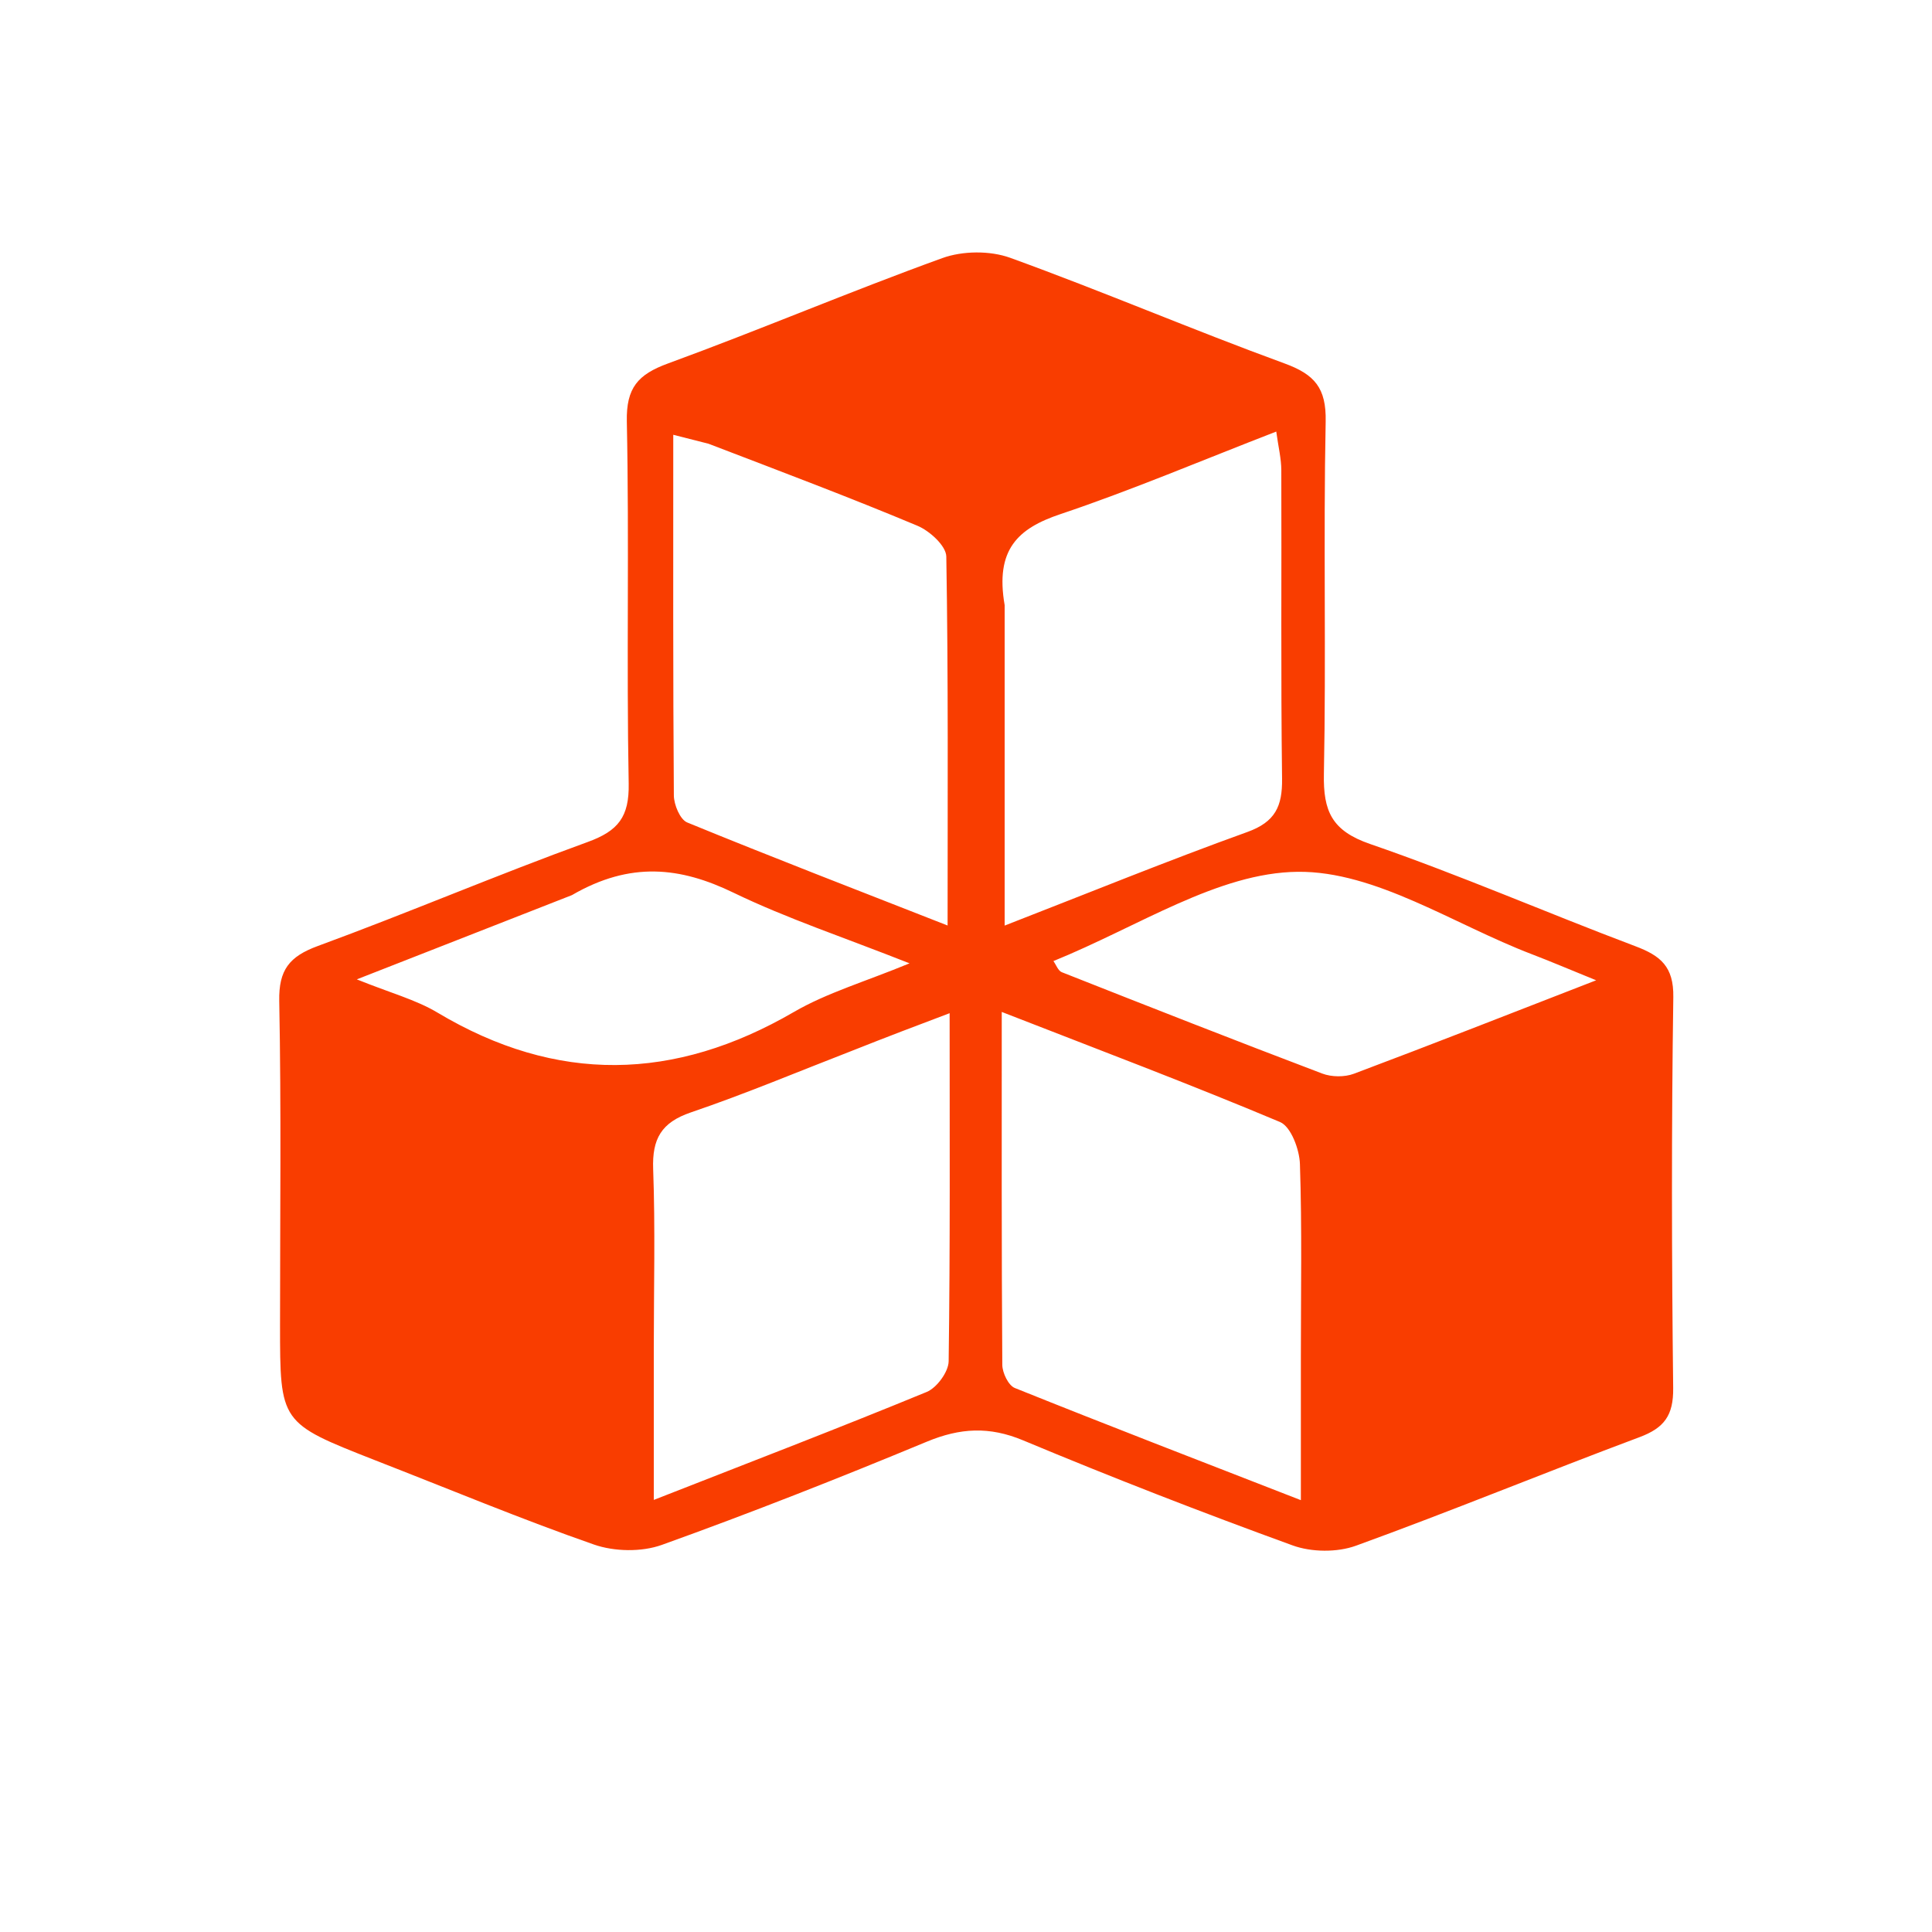
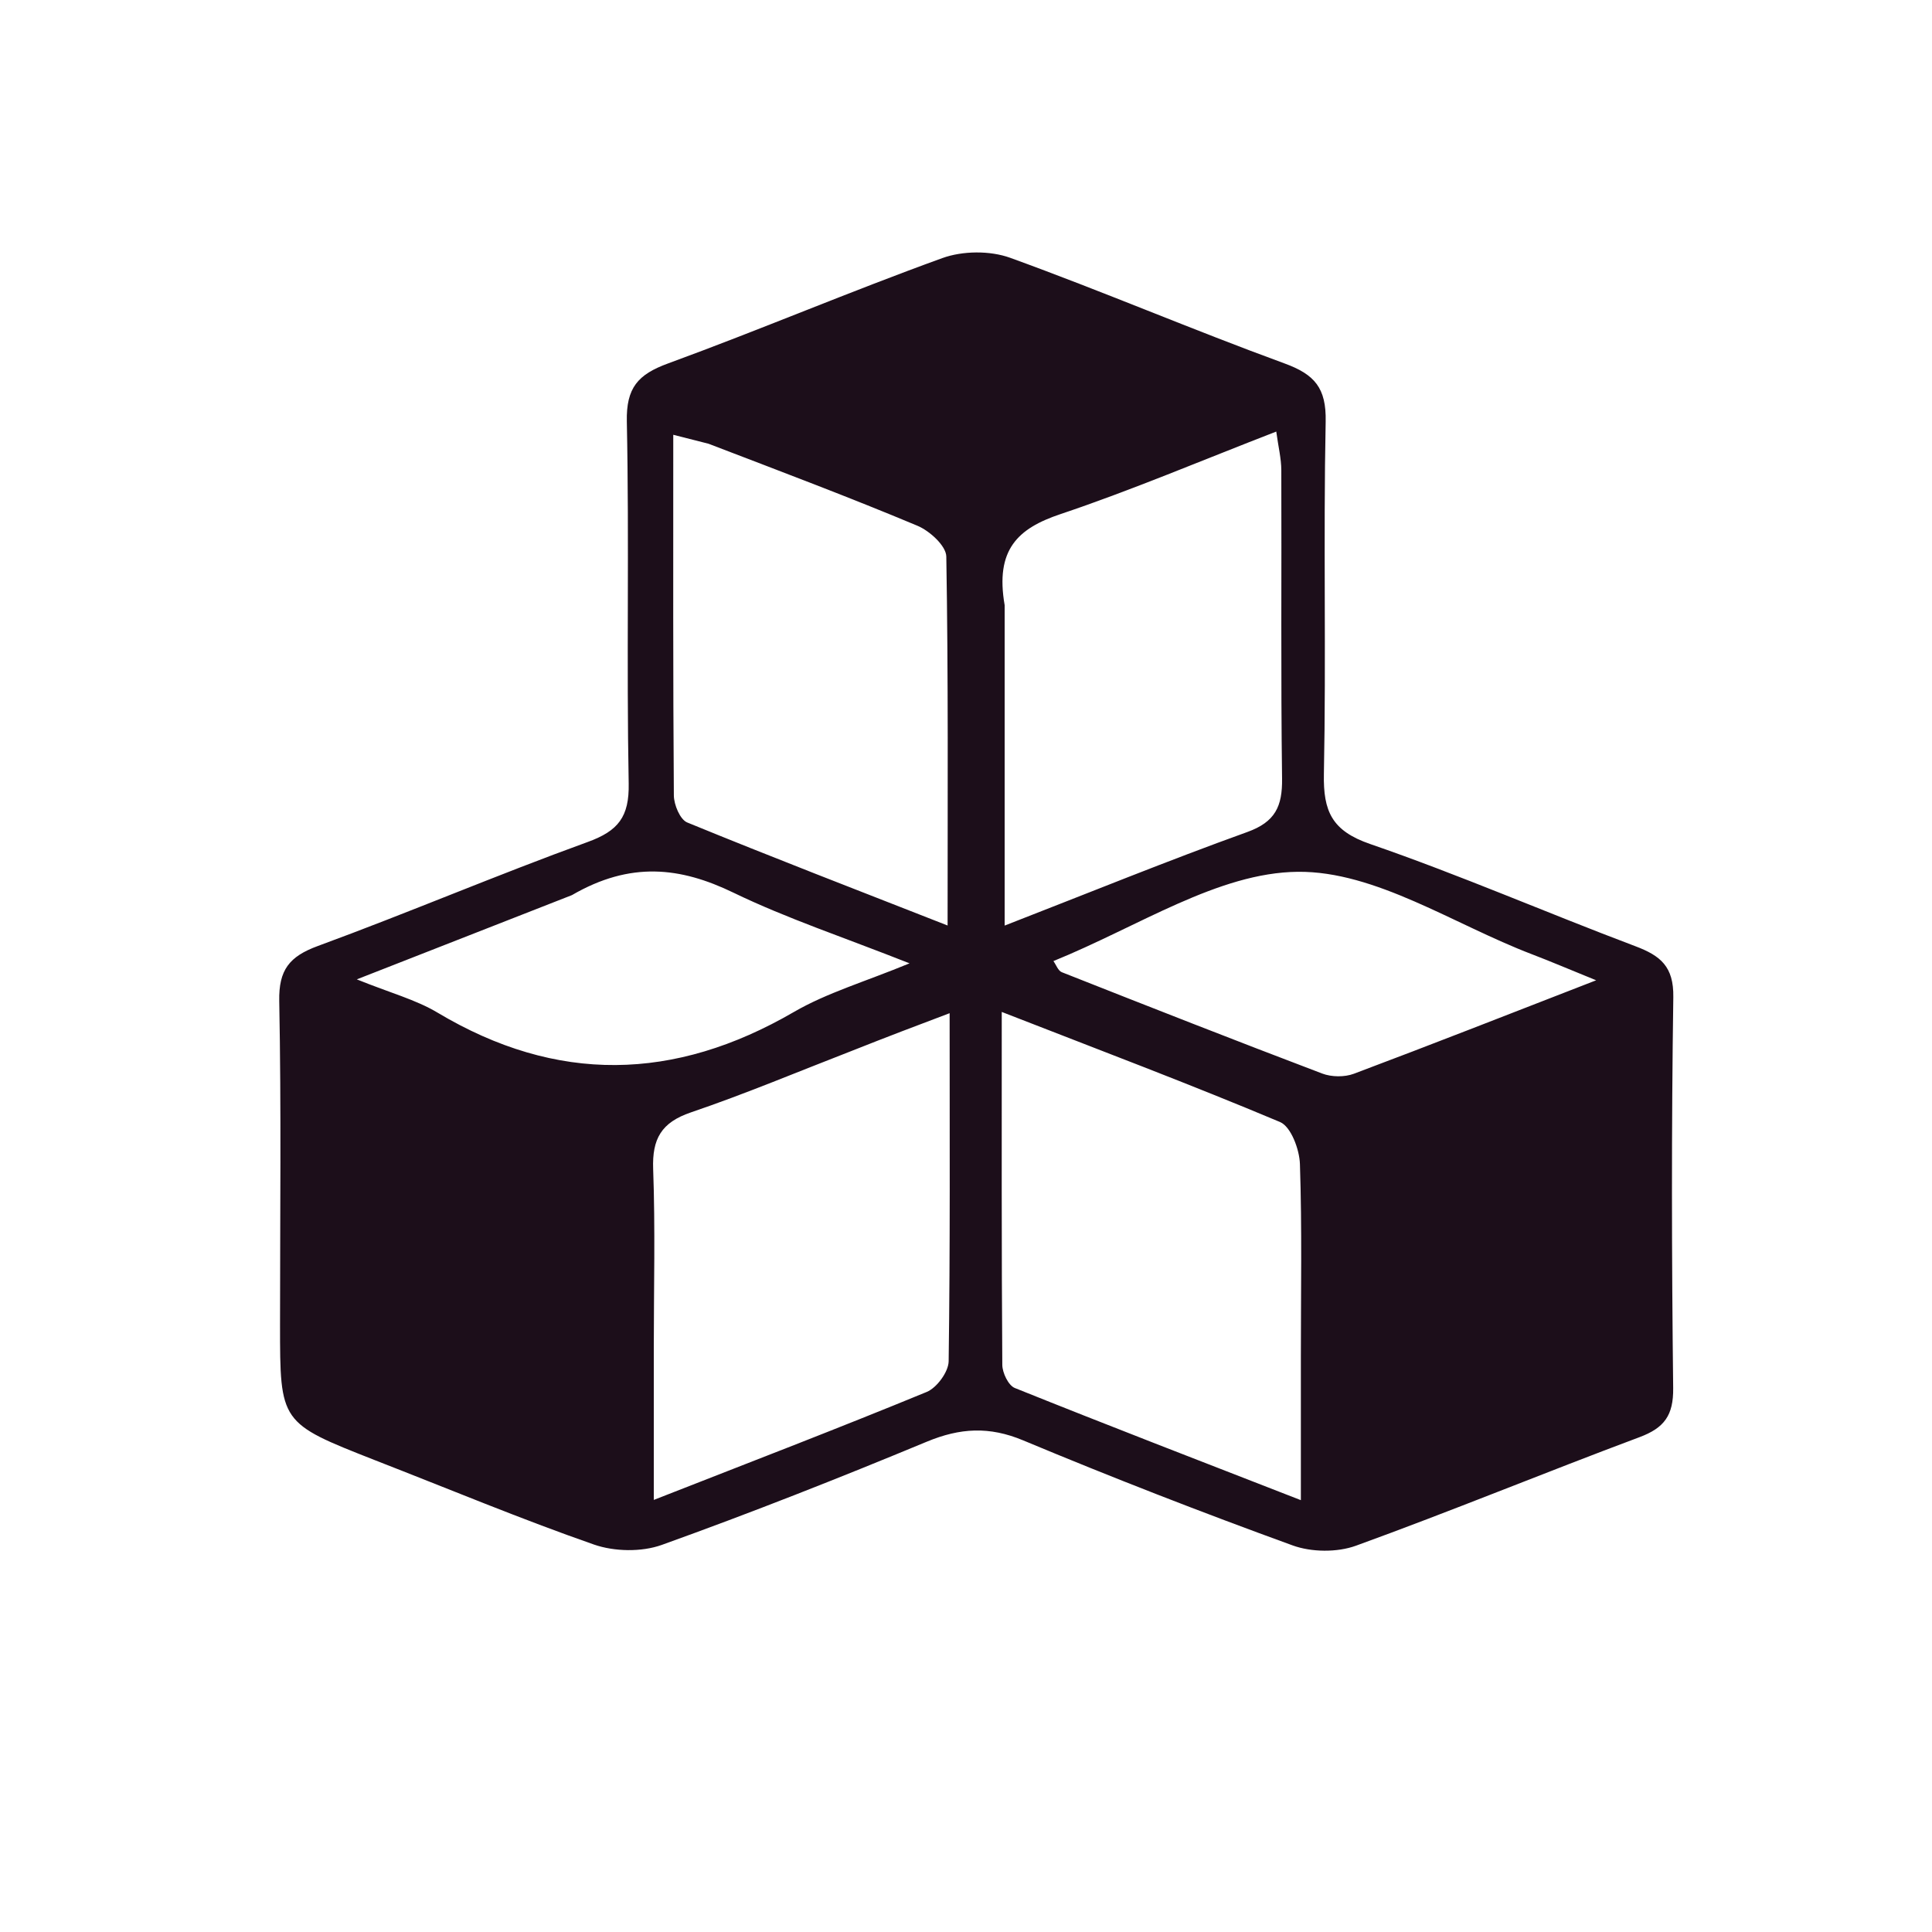
<svg xmlns="http://www.w3.org/2000/svg" version="1.1" id="Layer_1" x="0px" y="0px" width="100%" viewBox="0 0 200 200" enable-background="new 0 0 200 200" xml:space="preserve">
-   <path fill="#F93D00" opacity="1" stroke="none" d=" M38.772,151.142   C28.989,147.295 28.989,147.295 28.989,137.117   C28.989,125.953 29.121,114.787 28.907,103.627   C28.846,100.401 29.953,99.012 32.906,97.928   C42.272,94.491 51.459,90.566 60.837,87.163   C64.002,86.015 65.146,84.561 65.082,81.113   C64.847,68.62 65.145,56.118 64.889,43.626   C64.818,40.14 66.042,38.763 69.144,37.628   C78.667,34.144 88.011,30.168 97.546,26.719   C99.644,25.96 102.481,25.931 104.571,26.687   C114.105,30.14 123.442,34.139 132.967,37.62   C136.095,38.763 137.303,40.162 137.233,43.635   C136.987,55.793 137.29,67.963 137.049,80.122   C136.973,83.987 137.874,86.006 141.835,87.371   C151.103,90.567 160.117,94.494 169.298,97.955   C171.909,98.939 173.267,100.065 173.221,103.216   C173.024,116.709 173.051,130.208 173.207,143.703   C173.239,146.516 172.291,147.816 169.722,148.775   C159.907,152.442 150.215,156.44 140.367,160.012   C138.417,160.719 135.765,160.69 133.808,159.979   C124.433,156.572 115.125,152.955 105.921,149.108   C102.403,147.637 99.384,147.815 95.939,149.245   C86.878,153.006 77.743,156.611 68.512,159.927   C66.417,160.68 63.598,160.628 61.48,159.889   C53.947,157.262 46.573,154.178 38.772,151.142  M134.665,140.489   C134.664,133.825 134.79,127.157 134.568,120.5   C134.518,118.984 133.638,116.626 132.51,116.152   C123.199,112.235 113.739,108.67 103.701,104.755   C103.701,117.369 103.675,129.33 103.758,141.289   C103.764,142.115 104.388,143.417 105.051,143.684   C114.686,147.557 124.376,151.29 134.665,155.296   C134.665,150.097 134.665,145.789 134.665,140.489  M104.002,62.651   C104.002,73.417 104.002,84.183 104.002,95.816   C112.806,92.392 120.901,89.09 129.119,86.13   C132.018,85.086 132.756,83.47 132.719,80.606   C132.581,69.964 132.679,59.32 132.641,48.676   C132.637,47.465 132.333,46.256 132.118,44.676   C124.324,47.693 117.144,50.747 109.77,53.224   C105.375,54.7 103.001,56.877 104.002,62.651  M88.289,108.741   C82.707,110.902 77.183,113.23 71.521,115.155   C68.456,116.198 67.5,117.893 67.615,121.026   C67.84,127.183 67.681,133.354 67.681,139.519   C67.68,144.56 67.68,149.602 67.68,155.271   C77.74,151.328 86.88,147.822 95.929,144.095   C96.979,143.663 98.188,142.017 98.204,140.918   C98.367,129.113 98.305,117.304 98.305,104.885   C94.835,106.197 91.911,107.301 88.289,108.741  M73.345,45.936   C72.29,45.668 71.235,45.4 69.696,45.008   C69.696,57.749 69.665,70.045 69.757,82.34   C69.764,83.306 70.4,84.838 71.139,85.141   C79.847,88.712 88.631,92.098 98.095,95.808   C98.095,82.481 98.173,70.042 97.961,57.609   C97.942,56.505 96.239,54.957 94.977,54.428   C88.084,51.538 81.084,48.902 73.345,45.936  M59.207,92.662   C52.054,95.463 44.9,98.265 36.936,101.384   C40.395,102.783 43.034,103.478 45.284,104.822   C57.635,112.203 69.812,111.941 82.174,104.765   C85.615,102.768 89.554,101.626 94.156,99.724   C87.31,97.017 81.44,95.076 75.922,92.407   C70.436,89.753 65.272,89.142 59.207,92.662  M109.049,99.49   C109.334,99.884 109.535,100.491 109.915,100.641   C118.884,104.185 127.859,107.712 136.875,111.133   C137.844,111.501 139.189,111.516 140.156,111.153   C148.239,108.118 156.275,104.956 165.233,101.479   C162.449,100.348 160.518,99.523 158.558,98.774   C150.492,95.691 142.392,90.168 134.352,90.248   C126.098,90.33 117.898,95.896 109.049,99.49  z" />
+   <path fill="#1c0e1a" opacity="1" stroke="none" d=" M38.772,151.142   C28.989,147.295 28.989,147.295 28.989,137.117   C28.989,125.953 29.121,114.787 28.907,103.627   C28.846,100.401 29.953,99.012 32.906,97.928   C42.272,94.491 51.459,90.566 60.837,87.163   C64.002,86.015 65.146,84.561 65.082,81.113   C64.847,68.62 65.145,56.118 64.889,43.626   C64.818,40.14 66.042,38.763 69.144,37.628   C78.667,34.144 88.011,30.168 97.546,26.719   C99.644,25.96 102.481,25.931 104.571,26.687   C114.105,30.14 123.442,34.139 132.967,37.62   C136.095,38.763 137.303,40.162 137.233,43.635   C136.987,55.793 137.29,67.963 137.049,80.122   C136.973,83.987 137.874,86.006 141.835,87.371   C151.103,90.567 160.117,94.494 169.298,97.955   C171.909,98.939 173.267,100.065 173.221,103.216   C173.024,116.709 173.051,130.208 173.207,143.703   C173.239,146.516 172.291,147.816 169.722,148.775   C159.907,152.442 150.215,156.44 140.367,160.012   C138.417,160.719 135.765,160.69 133.808,159.979   C124.433,156.572 115.125,152.955 105.921,149.108   C102.403,147.637 99.384,147.815 95.939,149.245   C86.878,153.006 77.743,156.611 68.512,159.927   C66.417,160.68 63.598,160.628 61.48,159.889   C53.947,157.262 46.573,154.178 38.772,151.142  M134.665,140.489   C134.664,133.825 134.79,127.157 134.568,120.5   C134.518,118.984 133.638,116.626 132.51,116.152   C123.199,112.235 113.739,108.67 103.701,104.755   C103.701,117.369 103.675,129.33 103.758,141.289   C103.764,142.115 104.388,143.417 105.051,143.684   C114.686,147.557 124.376,151.29 134.665,155.296   C134.665,150.097 134.665,145.789 134.665,140.489  M104.002,62.651   C104.002,73.417 104.002,84.183 104.002,95.816   C112.806,92.392 120.901,89.09 129.119,86.13   C132.018,85.086 132.756,83.47 132.719,80.606   C132.581,69.964 132.679,59.32 132.641,48.676   C132.637,47.465 132.333,46.256 132.118,44.676   C124.324,47.693 117.144,50.747 109.77,53.224   C105.375,54.7 103.001,56.877 104.002,62.651  M88.289,108.741   C82.707,110.902 77.183,113.23 71.521,115.155   C68.456,116.198 67.5,117.893 67.615,121.026   C67.84,127.183 67.681,133.354 67.681,139.519   C67.68,144.56 67.68,149.602 67.68,155.271   C77.74,151.328 86.88,147.822 95.929,144.095   C96.979,143.663 98.188,142.017 98.204,140.918   C98.367,129.113 98.305,117.304 98.305,104.885   C94.835,106.197 91.911,107.301 88.289,108.741  M73.345,45.936   C72.29,45.668 71.235,45.4 69.696,45.008   C69.696,57.749 69.665,70.045 69.757,82.34   C69.764,83.306 70.4,84.838 71.139,85.141   C79.847,88.712 88.631,92.098 98.095,95.808   C98.095,82.481 98.173,70.042 97.961,57.609   C97.942,56.505 96.239,54.957 94.977,54.428   C88.084,51.538 81.084,48.902 73.345,45.936  M59.207,92.662   C52.054,95.463 44.9,98.265 36.936,101.384   C40.395,102.783 43.034,103.478 45.284,104.822   C57.635,112.203 69.812,111.941 82.174,104.765   C85.615,102.768 89.554,101.626 94.156,99.724   C87.31,97.017 81.44,95.076 75.922,92.407   C70.436,89.753 65.272,89.142 59.207,92.662  M109.049,99.49   C109.334,99.884 109.535,100.491 109.915,100.641   C118.884,104.185 127.859,107.712 136.875,111.133   C137.844,111.501 139.189,111.516 140.156,111.153   C148.239,108.118 156.275,104.956 165.233,101.479   C162.449,100.348 160.518,99.523 158.558,98.774   C150.492,95.691 142.392,90.168 134.352,90.248   C126.098,90.33 117.898,95.896 109.049,99.49  z" />
</svg>
